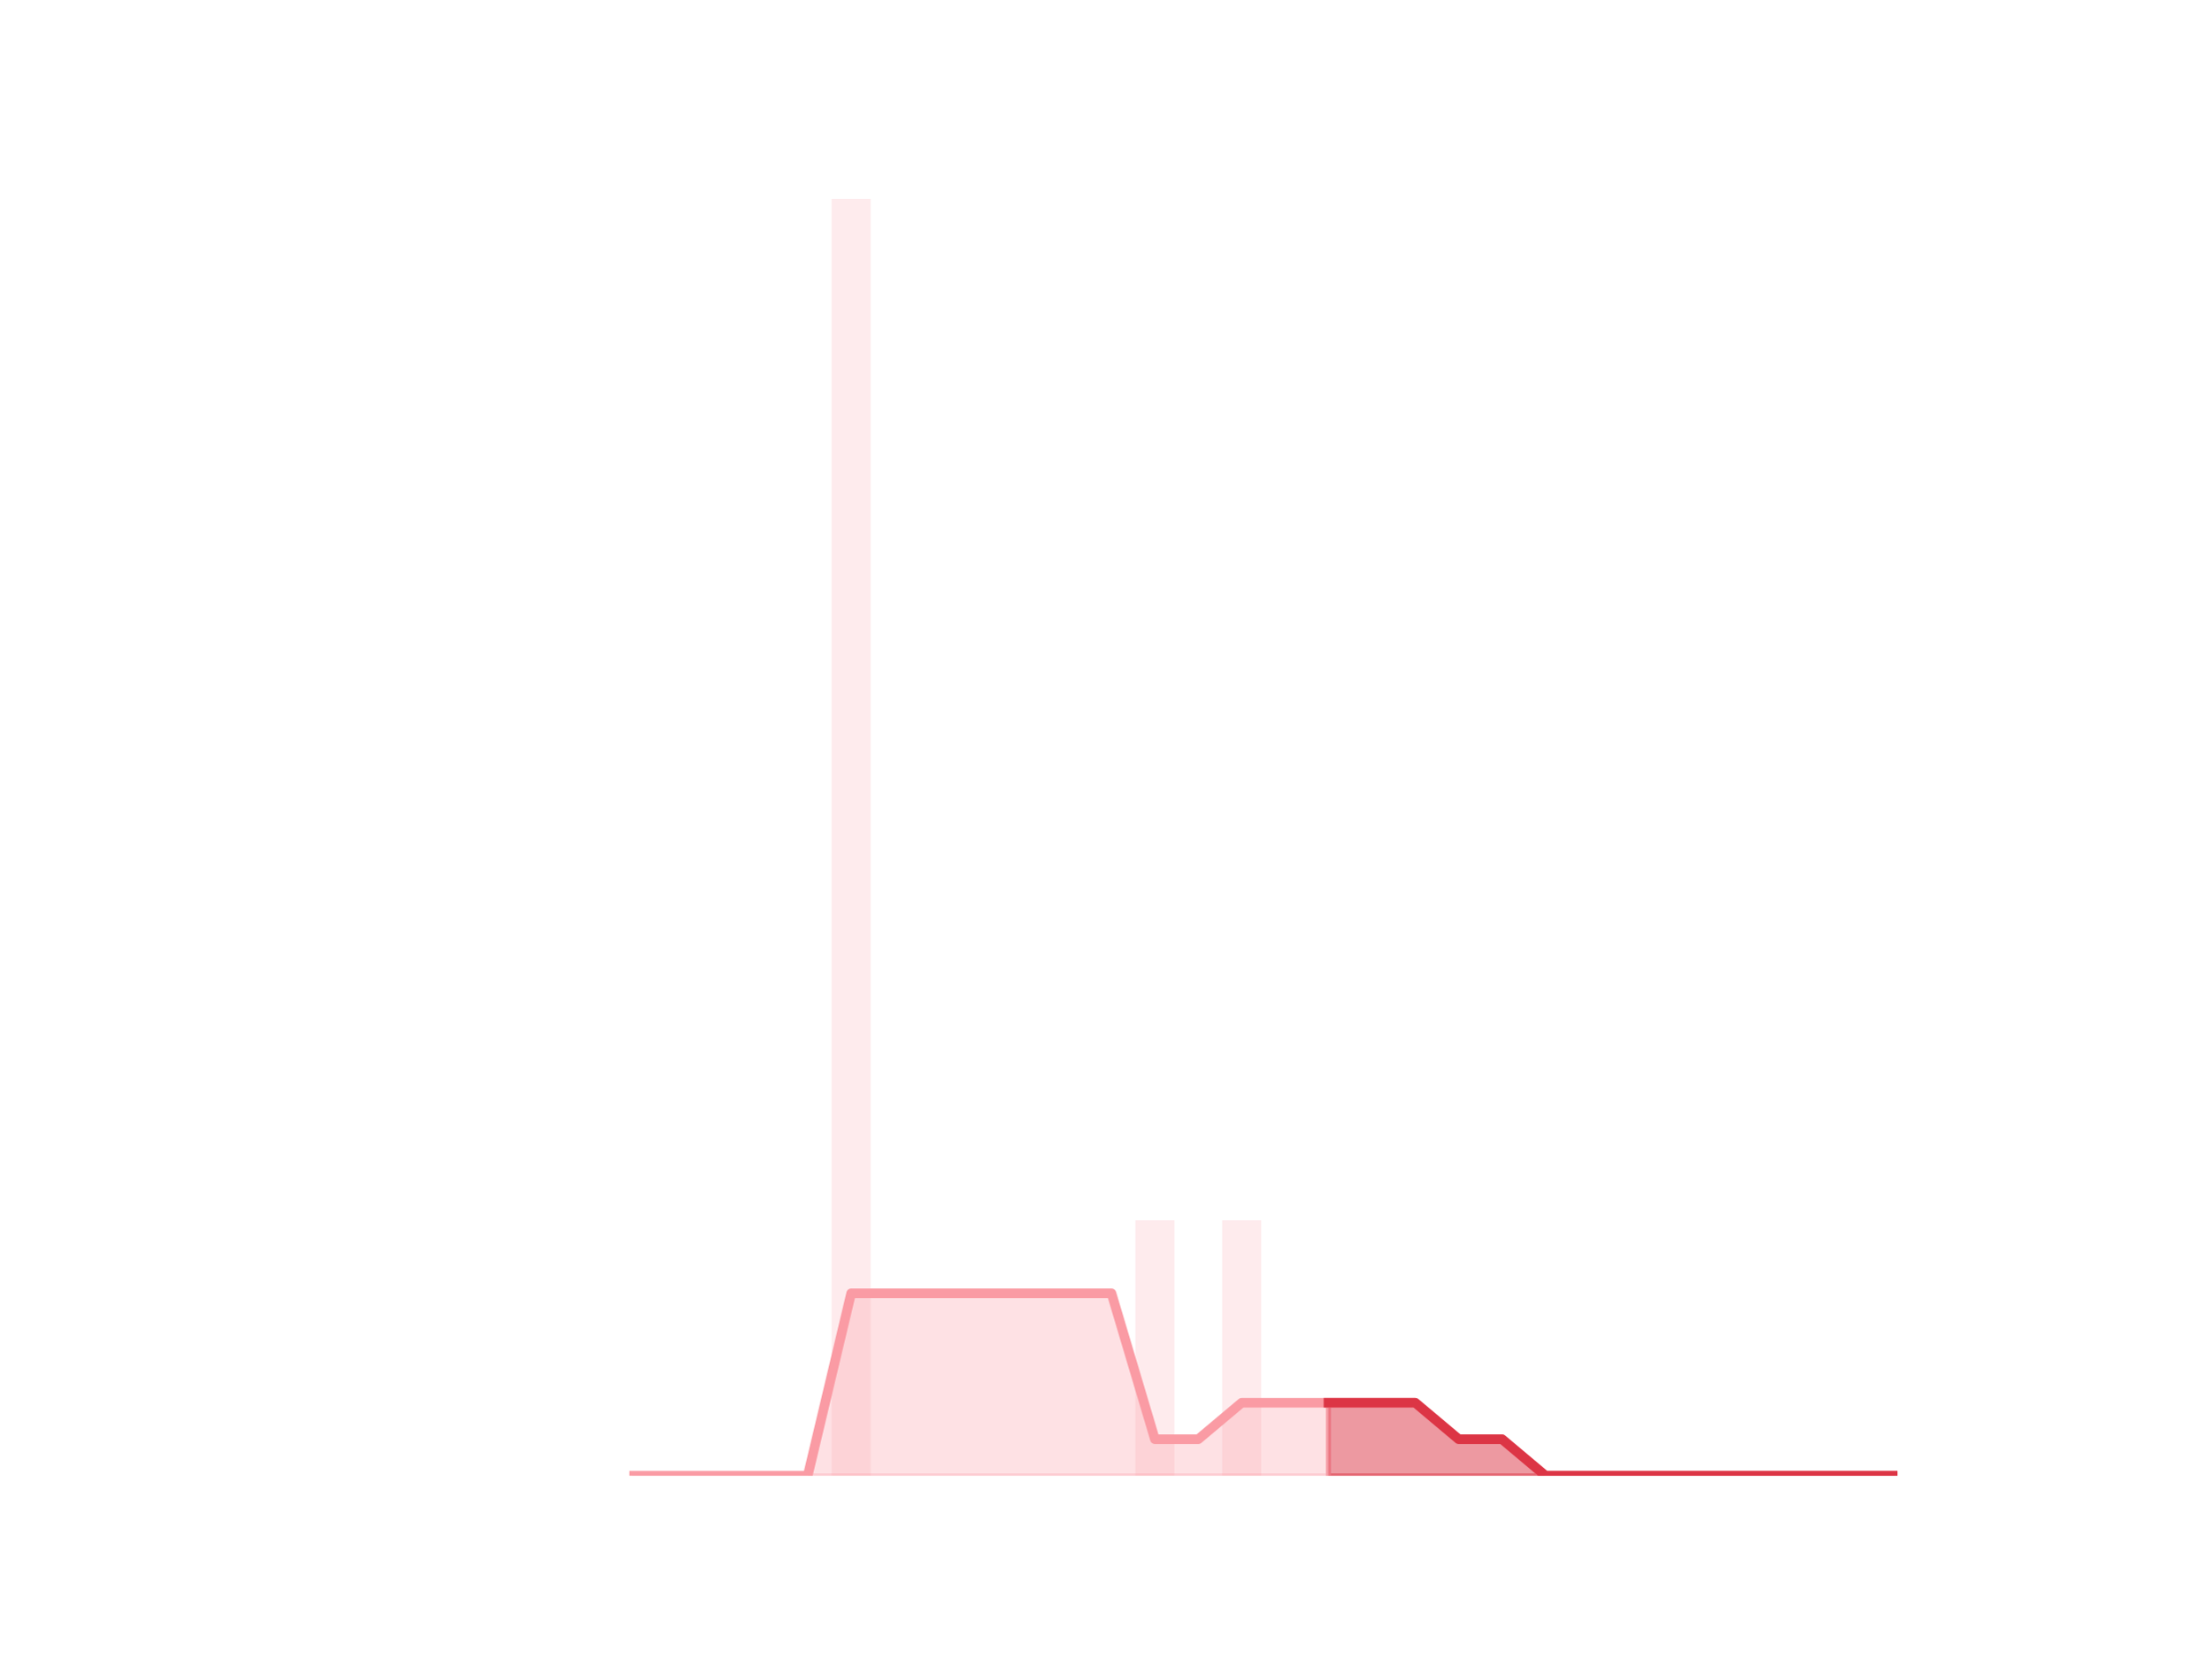
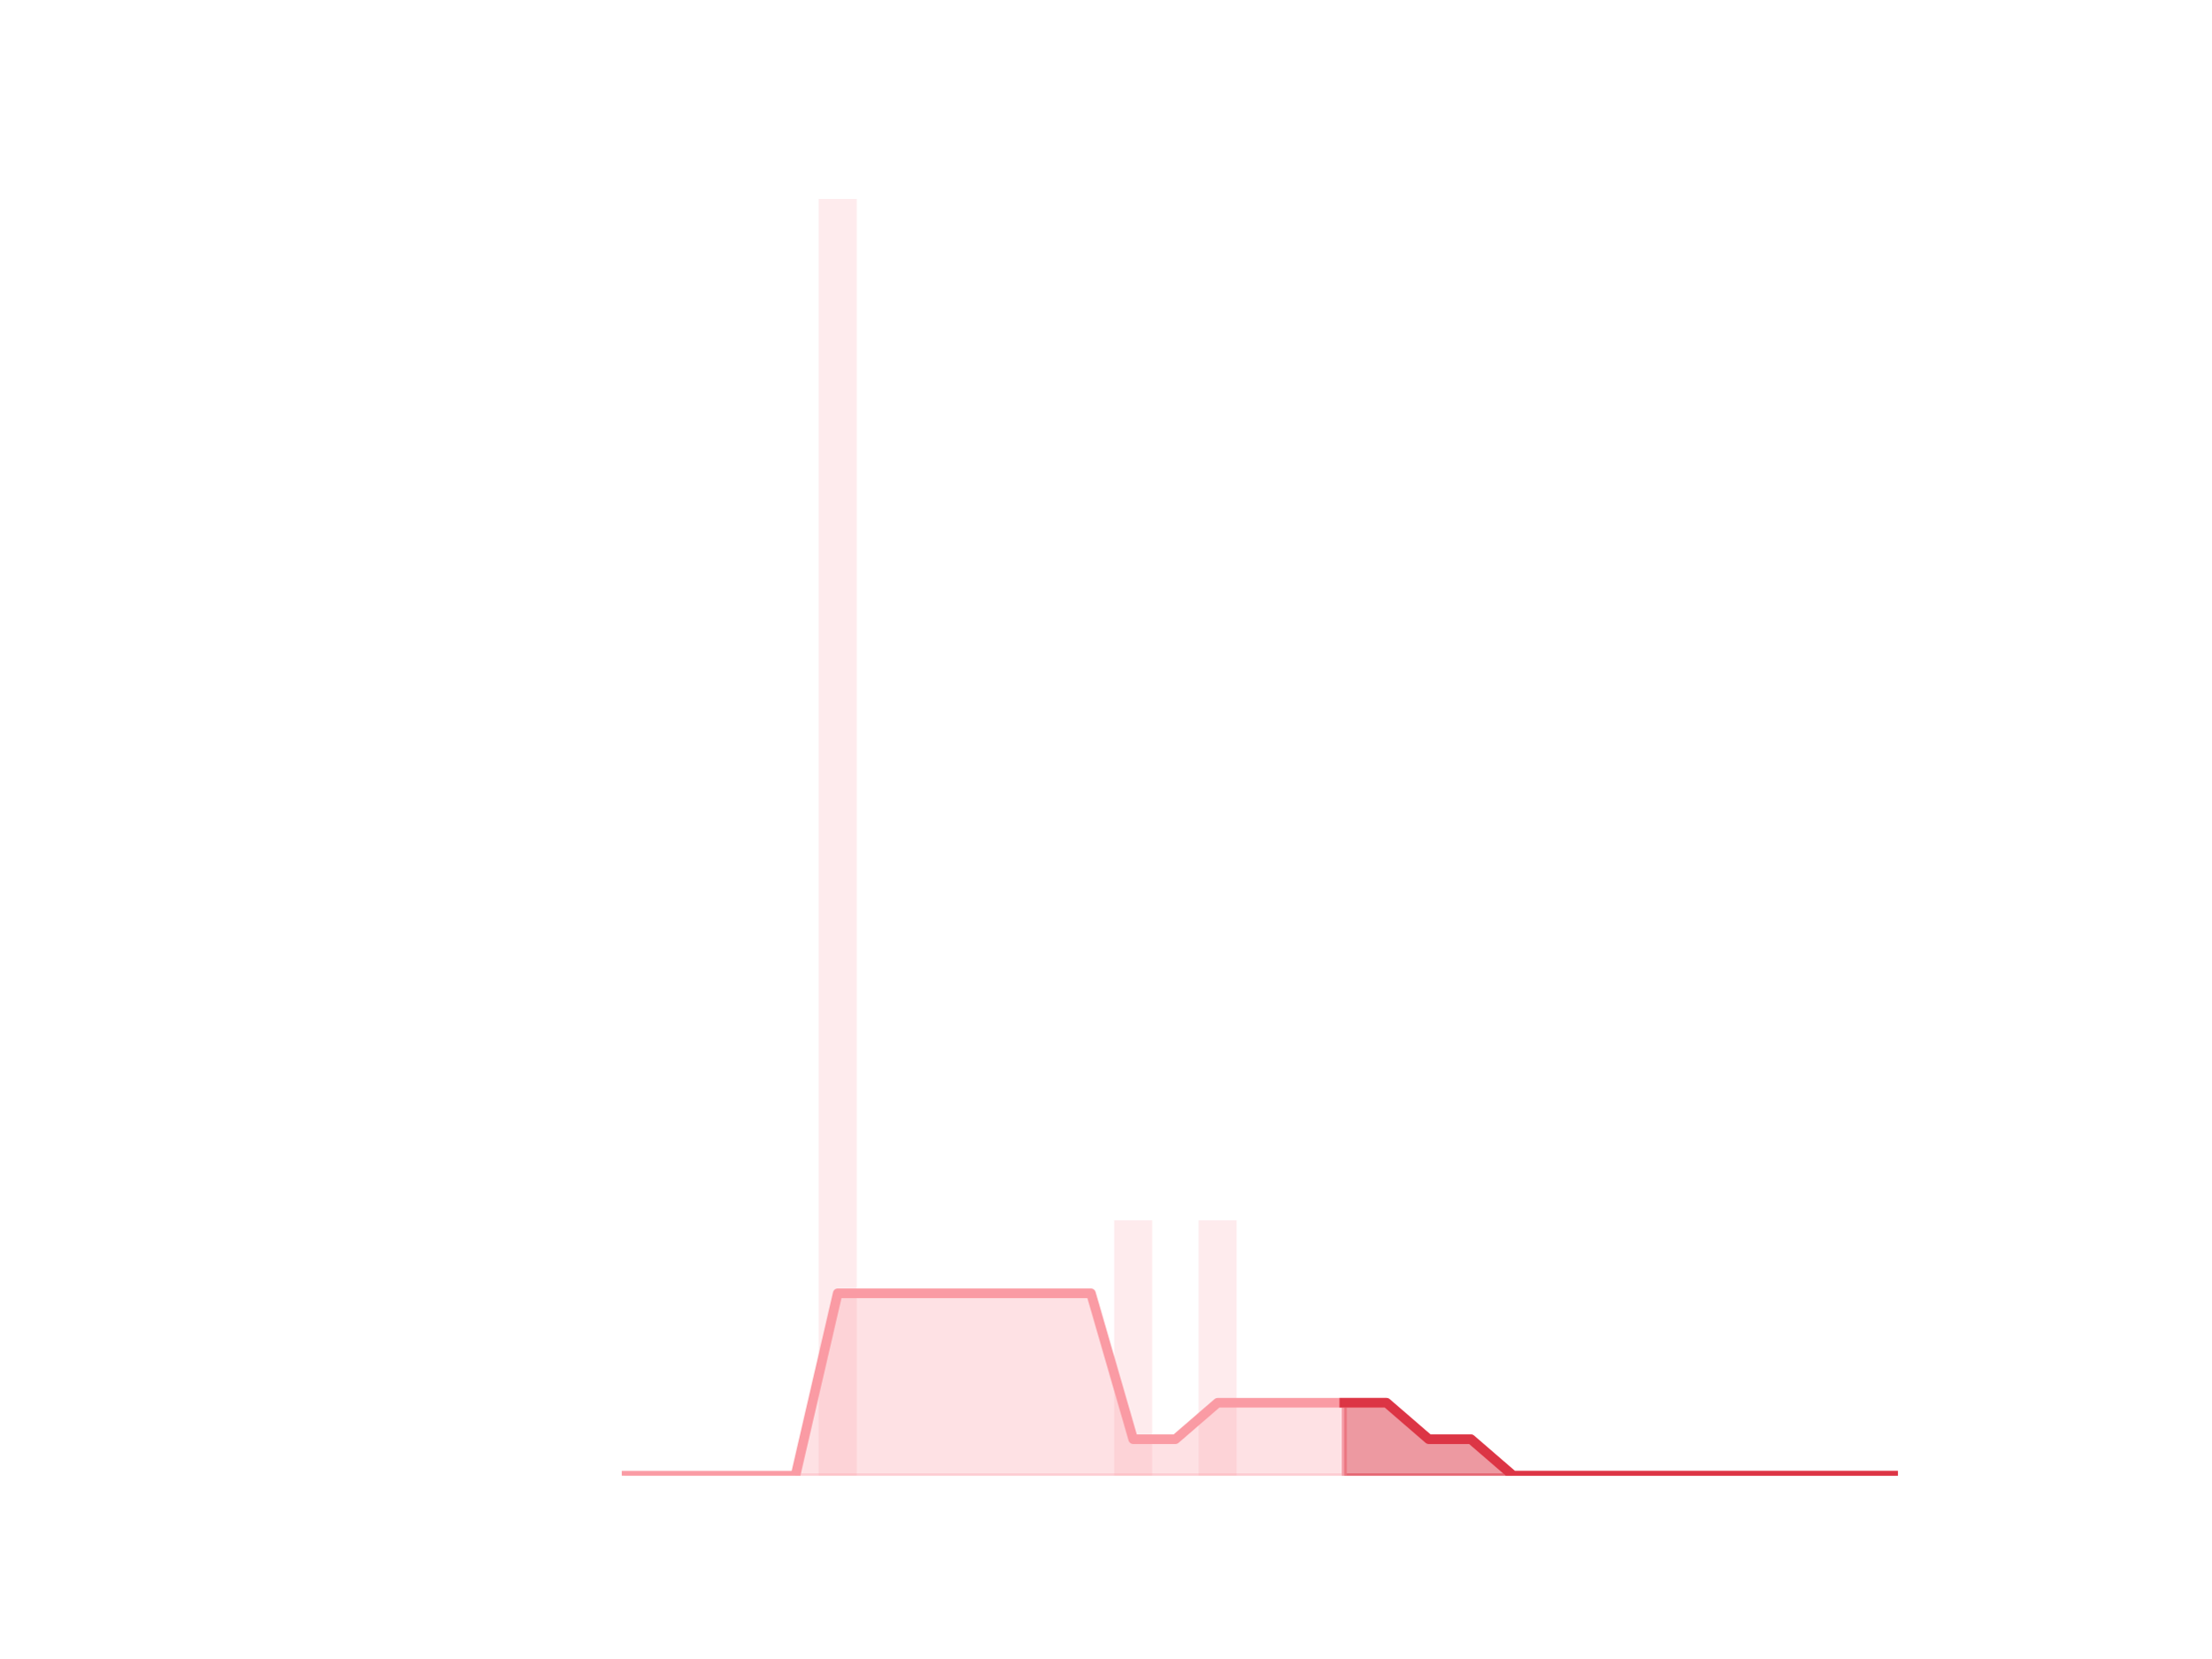
<svg xmlns="http://www.w3.org/2000/svg" xmlns:xlink="http://www.w3.org/1999/xlink" height="345.6pt" version="1.1" viewBox="0 0 460.8 345.6" width="460.8pt">
  <defs>
    <style type="text/css">*{stroke-linecap:butt;stroke-linejoin:round;}</style>
  </defs>
  <g id="figure_1">
    <g id="patch_1">
      <path d="M 0 345.6  L 460.8 345.6  L 460.8 0  L 0 0  z " style="fill:none;" />
    </g>
    <g id="axes_1">
      <g id="patch_2">
-         <path clip-path="url(#p2fec4399eb)" d="M 73.833 307.584  L 81.972 307.584  L 81.972 307.584  L 73.833 307.584  z " style="fill:#fa9ba4;opacity:0.2;" />
+         <path clip-path="url(#p54095d246e)" d="M 73.833 307.584  L 81.751 307.584  L 81.751 307.584  L 73.833 307.584  z " style="fill:#fa9ba4;opacity:0.2;" />
      </g>
      <g id="patch_3">
-         <path clip-path="url(#p2fec4399eb)" d="M 82.876 307.584  L 91.015 307.584  L 91.015 307.584  L 82.876 307.584  z " style="fill:#fa9ba4;opacity:0.2;" />
+         <path clip-path="url(#p54095d246e)" d="M 82.631 307.584  L 90.549 307.584  L 90.549 307.584  L 82.631 307.584  z " style="fill:#fa9ba4;opacity:0.2;" />
      </g>
      <g id="patch_4">
-         <path clip-path="url(#p2fec4399eb)" d="M 91.919 307.584  L 100.058 307.584  L 100.058 307.584  L 91.919 307.584  z " style="fill:#fa9ba4;opacity:0.2;" />
+         <path clip-path="url(#p54095d246e)" d="M 91.429 307.584  L 99.348 307.584  L 99.348 307.584  L 91.429 307.584  z " style="fill:#fa9ba4;opacity:0.2;" />
      </g>
      <g id="patch_5">
-         <path clip-path="url(#p2fec4399eb)" d="M 100.963 307.584  L 109.102 307.584  L 109.102 307.584  L 100.963 307.584  z " style="fill:#fa9ba4;opacity:0.2;" />
+         <path clip-path="url(#p54095d246e)" d="M 100.227 307.584  L 108.146 307.584  L 108.146 307.584  L 100.227 307.584  z " style="fill:#fa9ba4;opacity:0.2;" />
      </g>
      <g id="patch_6">
-         <path clip-path="url(#p2fec4399eb)" d="M 110.006 307.584  L 118.145 307.584  L 118.145 307.584  L 110.006 307.584  z " style="fill:#fa9ba4;opacity:0.2;" />
+         <path clip-path="url(#p54095d246e)" d="M 109.026 307.584  L 116.944 307.584  L 116.944 307.584  L 109.026 307.584  z " style="fill:#fa9ba4;opacity:0.2;" />
      </g>
      <g id="patch_7">
-         <path clip-path="url(#p2fec4399eb)" d="M 119.049 307.584  L 127.188 307.584  L 127.188 307.584  L 119.049 307.584  z " style="fill:#fa9ba4;opacity:0.2;" />
+         <path clip-path="url(#p54095d246e)" d="M 117.824 307.584  L 125.742 307.584  L 125.742 307.584  L 117.824 307.584  z " style="fill:#fa9ba4;opacity:0.2;" />
      </g>
      <g id="patch_8">
-         <path clip-path="url(#p2fec4399eb)" d="M 128.093 307.584  L 136.232 307.584  L 136.232 307.584  L 128.093 307.584  z " style="fill:#fa9ba4;opacity:0.2;" />
+         <path clip-path="url(#p54095d246e)" d="M 126.622 307.584  L 134.54 307.584  L 134.54 307.584  L 126.622 307.584  z " style="fill:#fa9ba4;opacity:0.2;" />
      </g>
      <g id="patch_9">
-         <path clip-path="url(#p2fec4399eb)" d="M 137.136 307.584  L 145.275 307.584  L 145.275 307.584  L 137.136 307.584  z " style="fill:#fa9ba4;opacity:0.2;" />
+         <path clip-path="url(#p54095d246e)" d="M 135.42 307.584  L 143.339 307.584  L 143.339 307.584  L 135.42 307.584  z " style="fill:#fa9ba4;opacity:0.2;" />
      </g>
      <g id="patch_10">
-         <path clip-path="url(#p2fec4399eb)" d="M 146.179 307.584  L 154.318 307.584  L 154.318 307.584  L 146.179 307.584  z " style="fill:#fa9ba4;opacity:0.2;" />
+         <path clip-path="url(#p54095d246e)" d="M 144.219 307.584  L 152.137 307.584  L 152.137 307.584  L 144.219 307.584  z " style="fill:#fa9ba4;opacity:0.2;" />
      </g>
      <g id="patch_11">
-         <path clip-path="url(#p2fec4399eb)" d="M 155.222 307.584  L 163.361 307.584  L 163.361 307.584  L 155.222 307.584  z " style="fill:#fa9ba4;opacity:0.2;" />
+         <path clip-path="url(#p54095d246e)" d="M 153.017 307.584  L 160.935 307.584  L 160.935 307.584  L 153.017 307.584  z " style="fill:#fa9ba4;opacity:0.2;" />
      </g>
      <g id="patch_12">
-         <path clip-path="url(#p2fec4399eb)" d="M 164.266 307.584  L 172.405 307.584  L 172.405 307.584  L 164.266 307.584  z " style="fill:#fa9ba4;opacity:0.2;" />
+         <path clip-path="url(#p54095d246e)" d="M 161.815 307.584  L 169.733 307.584  L 169.733 307.584  L 161.815 307.584  z " style="fill:#fa9ba4;opacity:0.2;" />
      </g>
      <g id="patch_13">
-         <path clip-path="url(#p2fec4399eb)" d="M 173.309 307.584  L 181.448 307.584  L 181.448 41.472  L 173.309 41.472  z " style="fill:#fa9ba4;opacity:0.2;" />
+         <path clip-path="url(#p54095d246e)" d="M 170.613 307.584  L 178.532 307.584  L 178.532 41.472  L 170.613 41.472  z " style="fill:#fa9ba4;opacity:0.2;" />
      </g>
      <g id="patch_14">
-         <path clip-path="url(#p2fec4399eb)" d="M 182.352 307.584  L 190.491 307.584  L 190.491 307.584  L 182.352 307.584  z " style="fill:#fa9ba4;opacity:0.2;" />
+         <path clip-path="url(#p54095d246e)" d="M 179.411 307.584  L 187.33 307.584  L 187.33 307.584  L 179.411 307.584  z " style="fill:#fa9ba4;opacity:0.2;" />
      </g>
      <g id="patch_15">
-         <path clip-path="url(#p2fec4399eb)" d="M 191.396 307.584  L 199.535 307.584  L 199.535 307.584  L 191.396 307.584  z " style="fill:#fa9ba4;opacity:0.2;" />
+         <path clip-path="url(#p54095d246e)" d="M 188.21 307.584  L 196.128 307.584  L 196.128 307.584  L 188.21 307.584  z " style="fill:#fa9ba4;opacity:0.2;" />
      </g>
      <g id="patch_16">
-         <path clip-path="url(#p2fec4399eb)" d="M 200.439 307.584  L 208.578 307.584  L 208.578 307.584  L 200.439 307.584  z " style="fill:#fa9ba4;opacity:0.2;" />
+         <path clip-path="url(#p54095d246e)" d="M 197.008 307.584  L 204.926 307.584  L 204.926 307.584  L 197.008 307.584  z " style="fill:#fa9ba4;opacity:0.2;" />
      </g>
      <g id="patch_17">
-         <path clip-path="url(#p2fec4399eb)" d="M 209.482 307.584  L 217.621 307.584  L 217.621 307.584  L 209.482 307.584  z " style="fill:#fa9ba4;opacity:0.2;" />
+         <path clip-path="url(#p54095d246e)" d="M 205.806 307.584  L 213.725 307.584  L 213.725 307.584  L 205.806 307.584  z " style="fill:#fa9ba4;opacity:0.2;" />
      </g>
      <g id="patch_18">
-         <path clip-path="url(#p2fec4399eb)" d="M 218.526 307.584  L 226.665 307.584  L 226.665 307.584  L 218.526 307.584  z " style="fill:#fa9ba4;opacity:0.2;" />
+         <path clip-path="url(#p54095d246e)" d="M 214.604 307.584  L 222.523 307.584  L 222.523 307.584  L 214.604 307.584  z " style="fill:#fa9ba4;opacity:0.2;" />
      </g>
      <g id="patch_19">
-         <path clip-path="url(#p2fec4399eb)" d="M 227.569 307.584  L 235.708 307.584  L 235.708 307.584  L 227.569 307.584  z " style="fill:#fa9ba4;opacity:0.2;" />
+         <path clip-path="url(#p54095d246e)" d="M 223.403 307.584  L 231.321 307.584  L 231.321 307.584  L 223.403 307.584  z " style="fill:#fa9ba4;opacity:0.2;" />
      </g>
      <g id="patch_20">
-         <path clip-path="url(#p2fec4399eb)" d="M 236.612 307.584  L 244.751 307.584  L 244.751 254.362  L 236.612 254.362  z " style="fill:#fa9ba4;opacity:0.2;" />
+         <path clip-path="url(#p54095d246e)" d="M 232.201 307.584  L 240.119 307.584  L 240.119 254.362  L 232.201 254.362  z " style="fill:#fa9ba4;opacity:0.2;" />
      </g>
      <g id="patch_21">
-         <path clip-path="url(#p2fec4399eb)" d="M 245.655 307.584  L 253.794 307.584  L 253.794 307.584  L 245.655 307.584  z " style="fill:#fa9ba4;opacity:0.2;" />
+         <path clip-path="url(#p54095d246e)" d="M 240.999 307.584  L 248.917 307.584  L 248.917 307.584  L 240.999 307.584  z " style="fill:#fa9ba4;opacity:0.2;" />
      </g>
      <g id="patch_22">
-         <path clip-path="url(#p2fec4399eb)" d="M 254.699 307.584  L 262.838 307.584  L 262.838 254.362  L 254.699 254.362  z " style="fill:#fa9ba4;opacity:0.2;" />
+         <path clip-path="url(#p54095d246e)" d="M 249.797 307.584  L 257.716 307.584  L 257.716 254.362  L 249.797 254.362  z " style="fill:#fa9ba4;opacity:0.2;" />
      </g>
      <g id="patch_23">
-         <path clip-path="url(#p2fec4399eb)" d="M 263.742 307.584  L 271.881 307.584  L 271.881 307.584  L 263.742 307.584  z " style="fill:#fa9ba4;opacity:0.2;" />
+         <path clip-path="url(#p54095d246e)" d="M 258.595 307.584  L 266.514 307.584  L 266.514 307.584  L 258.595 307.584  z " style="fill:#fa9ba4;opacity:0.2;" />
      </g>
      <g id="patch_24">
-         <path clip-path="url(#p2fec4399eb)" d="M 272.785 307.584  L 280.924 307.584  L 280.924 307.584  L 272.785 307.584  z " style="fill:#fa9ba4;opacity:0.2;" />
+         <path clip-path="url(#p54095d246e)" d="M 267.394 307.584  L 275.312 307.584  L 275.312 307.584  L 267.394 307.584  z " style="fill:#fa9ba4;opacity:0.2;" />
      </g>
      <g id="patch_25">
-         <path clip-path="url(#p2fec4399eb)" d="M 281.829 307.584  L 289.968 307.584  L 289.968 307.584  L 281.829 307.584  z " style="fill:#fa9ba4;opacity:0.2;" />
+         <path clip-path="url(#p54095d246e)" d="M 276.192 307.584  L 284.11 307.584  L 284.11 307.584  L 276.192 307.584  z " style="fill:#fa9ba4;opacity:0.2;" />
      </g>
      <g id="patch_26">
-         <path clip-path="url(#p2fec4399eb)" d="M 290.872 307.584  L 299.011 307.584  L 299.011 307.584  L 290.872 307.584  z " style="fill:#fa9ba4;opacity:0.2;" />
+         <path clip-path="url(#p54095d246e)" d="M 284.99 307.584  L 292.909 307.584  L 292.909 307.584  L 284.99 307.584  z " style="fill:#fa9ba4;opacity:0.2;" />
      </g>
      <g id="patch_27">
-         <path clip-path="url(#p2fec4399eb)" d="M 299.915 307.584  L 308.054 307.584  L 308.054 307.584  L 299.915 307.584  z " style="fill:#fa9ba4;opacity:0.2;" />
+         <path clip-path="url(#p54095d246e)" d="M 293.788 307.584  L 301.707 307.584  L 301.707 307.584  L 293.788 307.584  z " style="fill:#fa9ba4;opacity:0.2;" />
      </g>
      <g id="patch_28">
-         <path clip-path="url(#p2fec4399eb)" d="M 308.959 307.584  L 317.098 307.584  L 317.098 307.584  L 308.959 307.584  z " style="fill:#fa9ba4;opacity:0.2;" />
+         <path clip-path="url(#p54095d246e)" d="M 302.587 307.584  L 310.505 307.584  L 310.505 307.584  L 302.587 307.584  z " style="fill:#fa9ba4;opacity:0.2;" />
      </g>
      <g id="patch_29">
-         <path clip-path="url(#p2fec4399eb)" d="M 318.002 307.584  L 326.141 307.584  L 326.141 307.584  L 318.002 307.584  z " style="fill:#fa9ba4;opacity:0.2;" />
+         <path clip-path="url(#p54095d246e)" d="M 311.385 307.584  L 319.303 307.584  L 319.303 307.584  L 311.385 307.584  z " style="fill:#fa9ba4;opacity:0.2;" />
      </g>
      <g id="patch_30">
-         <path clip-path="url(#p2fec4399eb)" d="M 327.045 307.584  L 335.184 307.584  L 335.184 307.584  L 327.045 307.584  z " style="fill:#fa9ba4;opacity:0.2;" />
+         <path clip-path="url(#p54095d246e)" d="M 320.183 307.584  L 328.101 307.584  L 328.101 307.584  L 320.183 307.584  z " style="fill:#fa9ba4;opacity:0.2;" />
      </g>
      <g id="patch_31">
-         <path clip-path="url(#p2fec4399eb)" d="M 336.088 307.584  L 344.227 307.584  L 344.227 307.584  L 336.088 307.584  z " style="fill:#fa9ba4;opacity:0.2;" />
+         <path clip-path="url(#p54095d246e)" d="M 328.981 307.584  L 336.9 307.584  L 336.9 307.584  L 328.981 307.584  z " style="fill:#fa9ba4;opacity:0.2;" />
      </g>
      <g id="patch_32">
-         <path clip-path="url(#p2fec4399eb)" d="M 345.132 307.584  L 353.271 307.584  L 353.271 307.584  L 345.132 307.584  z " style="fill:#fa9ba4;opacity:0.2;" />
+         <path clip-path="url(#p54095d246e)" d="M 337.78 307.584  L 345.698 307.584  L 345.698 307.584  L 337.78 307.584  z " style="fill:#fa9ba4;opacity:0.2;" />
      </g>
      <g id="patch_33">
-         <path clip-path="url(#p2fec4399eb)" d="M 354.175 307.584  L 362.314 307.584  L 362.314 307.584  L 354.175 307.584  z " style="fill:#fa9ba4;opacity:0.2;" />
+         <path clip-path="url(#p54095d246e)" d="M 346.578 307.584  L 354.496 307.584  L 354.496 307.584  L 346.578 307.584  z " style="fill:#fa9ba4;opacity:0.2;" />
      </g>
      <g id="patch_34">
-         <path clip-path="url(#p2fec4399eb)" d="M 363.218 307.584  L 371.357 307.584  L 371.357 307.584  L 363.218 307.584  z " style="fill:#fa9ba4;opacity:0.2;" />
+         <path clip-path="url(#p54095d246e)" d="M 355.376 307.584  L 363.294 307.584  L 363.294 307.584  L 355.376 307.584  z " style="fill:#fa9ba4;opacity:0.2;" />
      </g>
      <g id="patch_35">
-         <path clip-path="url(#p2fec4399eb)" d="M 372.262 307.584  L 380.401 307.584  L 380.401 307.584  L 372.262 307.584  z " style="fill:#fa9ba4;opacity:0.2;" />
+         <path clip-path="url(#p54095d246e)" d="M 364.174 307.584  L 372.093 307.584  L 372.093 307.584  L 364.174 307.584  z " style="fill:#fa9ba4;opacity:0.2;" />
      </g>
      <g id="patch_36">
-         <path clip-path="url(#p2fec4399eb)" d="M 381.305 307.584  L 389.444 307.584  L 389.444 307.584  L 381.305 307.584  z " style="fill:#fa9ba4;opacity:0.2;" />
+         <path clip-path="url(#p54095d246e)" d="M 372.972 307.584  L 380.891 307.584  L 380.891 307.584  L 372.972 307.584  z " style="fill:#fa9ba4;opacity:0.2;" />
      </g>
      <g id="patch_37">
-         <path clip-path="url(#p2fec4399eb)" d="M 390.348 307.584  L 398.487 307.584  L 398.487 307.584  L 390.348 307.584  z " style="fill:#fa9ba4;opacity:0.2;" />
+         <path clip-path="url(#p54095d246e)" d="M 381.771 307.584  L 389.689 307.584  L 389.689 307.584  L 381.771 307.584  z " style="fill:#fa9ba4;opacity:0.2;" />
+       </g>
+       <g id="patch_38">
+         <path clip-path="url(#p54095d246e)" d="M 390.569 307.584  L 398.487 307.584  L 398.487 307.584  L 390.569 307.584  z " style="fill:#fa9ba4;opacity:0.2;" />
      </g>
      <g id="matplotlib.axis_1" />
      <g id="matplotlib.axis_2" />
      <g id="PolyCollection_1">
        <defs>
-           <path d="M 276.855 -53.222  L 276.855 -38.016  L 285.898 -38.016  L 294.941 -38.016  L 303.985 -38.016  L 313.028 -38.016  L 322.071 -38.016  L 331.115 -38.016  L 340.158 -38.016  L 349.201 -38.016  L 358.245 -38.016  L 367.288 -38.016  L 376.331 -38.016  L 385.374 -38.016  L 394.418 -38.016  L 394.418 -38.016  L 394.418 -38.016  L 385.374 -38.016  L 376.331 -38.016  L 367.288 -38.016  L 358.245 -38.016  L 349.201 -38.016  L 340.158 -38.016  L 331.115 -38.016  L 322.071 -38.016  L 313.028 -45.619  L 303.985 -45.619  L 294.941 -53.222  L 285.898 -53.222  L 276.855 -53.222  z " id="m1898cb2995" style="stroke:#dc3545;stroke-opacity:0.5;" />
+           <path d="M 280.151 -53.222  L 280.151 -38.016  L 288.949 -38.016  L 297.748 -38.016  L 306.546 -38.016  L 315.344 -38.016  L 324.142 -38.016  L 332.94 -38.016  L 341.739 -38.016  L 350.537 -38.016  L 359.335 -38.016  L 368.133 -38.016  L 376.932 -38.016  L 385.73 -38.016  L 394.528 -38.016  L 394.528 -38.016  L 394.528 -38.016  L 385.73 -38.016  L 376.932 -38.016  L 368.133 -38.016  L 359.335 -38.016  L 350.537 -38.016  L 341.739 -38.016  L 332.94 -38.016  L 324.142 -38.016  L 315.344 -38.016  L 306.546 -45.619  L 297.748 -45.619  L 288.949 -53.222  L 280.151 -53.222  z " id="me902a23e4d" style="stroke:#dc3545;stroke-opacity:0.5;" />
        </defs>
-         <g clip-path="url(#p2fec4399eb)">
-           <use style="fill:#dc3545;fill-opacity:0.5;stroke:#dc3545;stroke-opacity:0.5;" x="0" xlink:href="#m1898cb2995" y="345.6" />
+         <g clip-path="url(#p54095d246e)">
+           <use style="fill:#dc3545;fill-opacity:0.5;stroke:#dc3545;stroke-opacity:0.5;" x="0" xlink:href="#me902a23e4d" y="345.6" />
        </g>
      </g>
      <g id="PolyCollection_2">
        <defs>
-           <path d="M 132.162 -38.016  L 132.162 -38.016  L 141.205 -38.016  L 150.249 -38.016  L 159.292 -38.016  L 168.335 -38.016  L 177.379 -38.016  L 186.422 -38.016  L 195.465 -38.016  L 204.508 -38.016  L 213.552 -38.016  L 222.595 -38.016  L 231.638 -38.016  L 240.682 -38.016  L 249.725 -38.016  L 258.768 -38.016  L 267.812 -38.016  L 276.855 -38.016  L 276.855 -53.222  L 276.855 -53.222  L 267.812 -53.222  L 258.768 -53.222  L 249.725 -45.619  L 240.682 -45.619  L 231.638 -76.032  L 222.595 -76.032  L 213.552 -76.032  L 204.508 -76.032  L 195.465 -76.032  L 186.422 -76.032  L 177.379 -76.032  L 168.335 -38.016  L 159.292 -38.016  L 150.249 -38.016  L 141.205 -38.016  L 132.162 -38.016  z " id="m4a30100c37" style="stroke:#fa9ba4;stroke-opacity:0.3;" />
+           <path d="M 130.581 -38.016  L 130.581 -38.016  L 139.38 -38.016  L 148.178 -38.016  L 156.976 -38.016  L 165.774 -38.016  L 174.572 -38.016  L 183.371 -38.016  L 192.169 -38.016  L 200.967 -38.016  L 209.765 -38.016  L 218.564 -38.016  L 227.362 -38.016  L 236.16 -38.016  L 244.958 -38.016  L 253.756 -38.016  L 262.555 -38.016  L 271.353 -38.016  L 280.151 -38.016  L 280.151 -53.222  L 280.151 -53.222  L 271.353 -53.222  L 262.555 -53.222  L 253.756 -53.222  L 244.958 -45.619  L 236.16 -45.619  L 227.362 -76.032  L 218.564 -76.032  L 209.765 -76.032  L 200.967 -76.032  L 192.169 -76.032  L 183.371 -76.032  L 174.572 -76.032  L 165.774 -38.016  L 156.976 -38.016  L 148.178 -38.016  L 139.38 -38.016  L 130.581 -38.016  z " id="m39c1b1a3f4" style="stroke:#fa9ba4;stroke-opacity:0.3;" />
        </defs>
-         <g clip-path="url(#p2fec4399eb)">
-           <use style="fill:#fa9ba4;fill-opacity:0.3;stroke:#fa9ba4;stroke-opacity:0.3;" x="0" xlink:href="#m4a30100c37" y="345.6" />
+         <g clip-path="url(#p54095d246e)">
+           <use style="fill:#fa9ba4;fill-opacity:0.3;stroke:#fa9ba4;stroke-opacity:0.3;" x="0" xlink:href="#m39c1b1a3f4" y="345.6" />
        </g>
      </g>
      <g id="line2d_1">
-         <path clip-path="url(#p2fec4399eb)" d="M 132.162 307.584  L 141.205 307.584  L 150.249 307.584  L 159.292 307.584  L 168.335 307.584  L 177.379 269.568  L 186.422 269.568  L 195.465 269.568  L 204.508 269.568  L 213.552 269.568  L 222.595 269.568  L 231.638 269.568  L 240.682 299.981  L 249.725 299.981  L 258.768 292.378  L 267.812 292.378  L 276.855 292.378  L 285.898 292.378  L 294.941 292.378  L 303.985 299.981  L 313.028 299.981  L 322.071 307.584  L 331.115 307.584  L 340.158 307.584  L 349.201 307.584  L 358.245 307.584  L 367.288 307.584  L 376.331 307.584  L 385.374 307.584  L 394.418 307.584  " style="fill:none;stroke:#fa9ba4;stroke-linecap:square;stroke-width:2;" />
+         <path clip-path="url(#p54095d246e)" d="M 130.581 307.584  L 139.38 307.584  L 148.178 307.584  L 156.976 307.584  L 165.774 307.584  L 174.572 269.568  L 183.371 269.568  L 192.169 269.568  L 200.967 269.568  L 209.765 269.568  L 218.564 269.568  L 227.362 269.568  L 236.16 299.981  L 244.958 299.981  L 253.756 292.378  L 262.555 292.378  L 271.353 292.378  L 280.151 292.378  L 288.949 292.378  L 297.748 299.981  L 306.546 299.981  L 315.344 307.584  L 324.142 307.584  L 332.94 307.584  L 341.739 307.584  L 350.537 307.584  L 359.335 307.584  L 368.133 307.584  L 376.932 307.584  L 385.73 307.584  L 394.528 307.584  " style="fill:none;stroke:#fa9ba4;stroke-linecap:square;stroke-width:2;" />
      </g>
      <g id="line2d_2">
-         <path clip-path="url(#p2fec4399eb)" d="M 276.855 292.378  L 285.898 292.378  L 294.941 292.378  L 303.985 299.981  L 313.028 299.981  L 322.071 307.584  L 331.115 307.584  L 340.158 307.584  L 349.201 307.584  L 358.245 307.584  L 367.288 307.584  L 376.331 307.584  L 385.374 307.584  L 394.418 307.584  " style="fill:none;stroke:#dc3545;stroke-linecap:square;stroke-width:2;" />
+         <path clip-path="url(#p54095d246e)" d="M 280.151 292.378  L 288.949 292.378  L 297.748 299.981  L 306.546 299.981  L 315.344 307.584  L 324.142 307.584  L 332.94 307.584  L 341.739 307.584  L 350.537 307.584  L 359.335 307.584  L 368.133 307.584  L 376.932 307.584  L 385.73 307.584  L 394.528 307.584  " style="fill:none;stroke:#dc3545;stroke-linecap:square;stroke-width:2;" />
      </g>
    </g>
  </g>
  <defs>
-     <clipPath id="p2fec4399eb">
+     <clipPath id="p54095d246e">
      <rect height="266.112" width="357.12" x="57.6" y="41.472" />
    </clipPath>
  </defs>
</svg>
